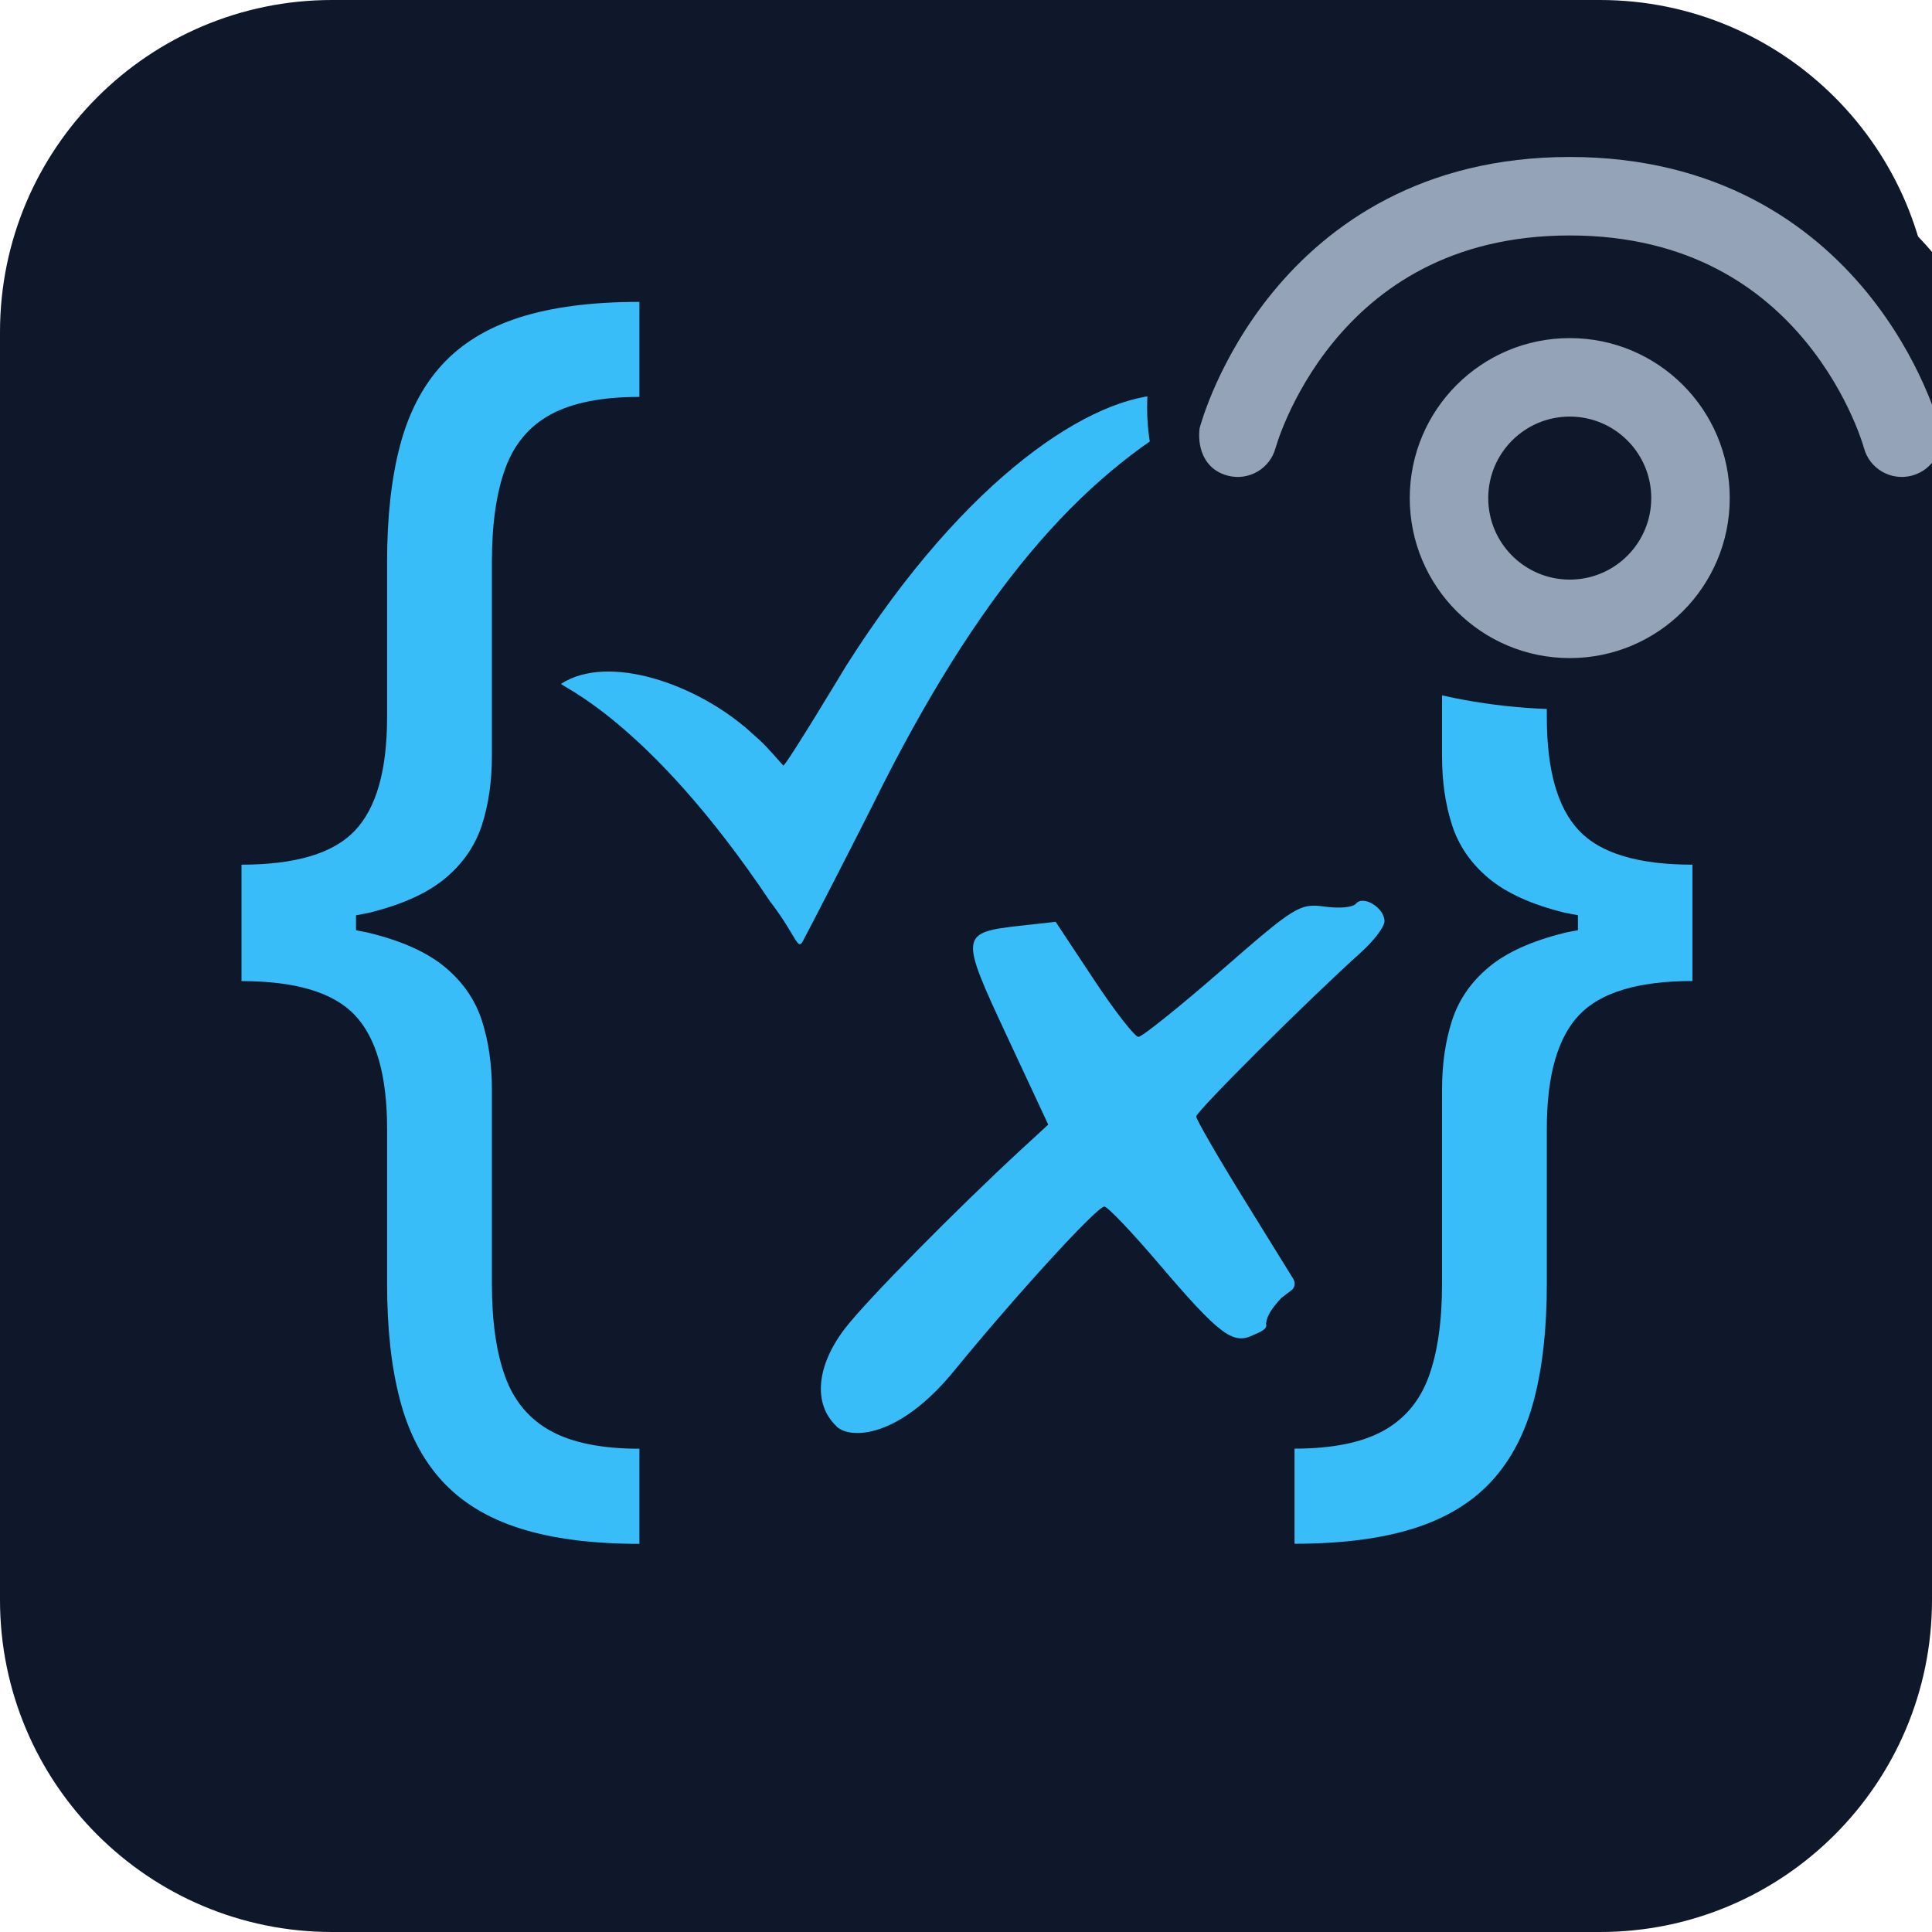
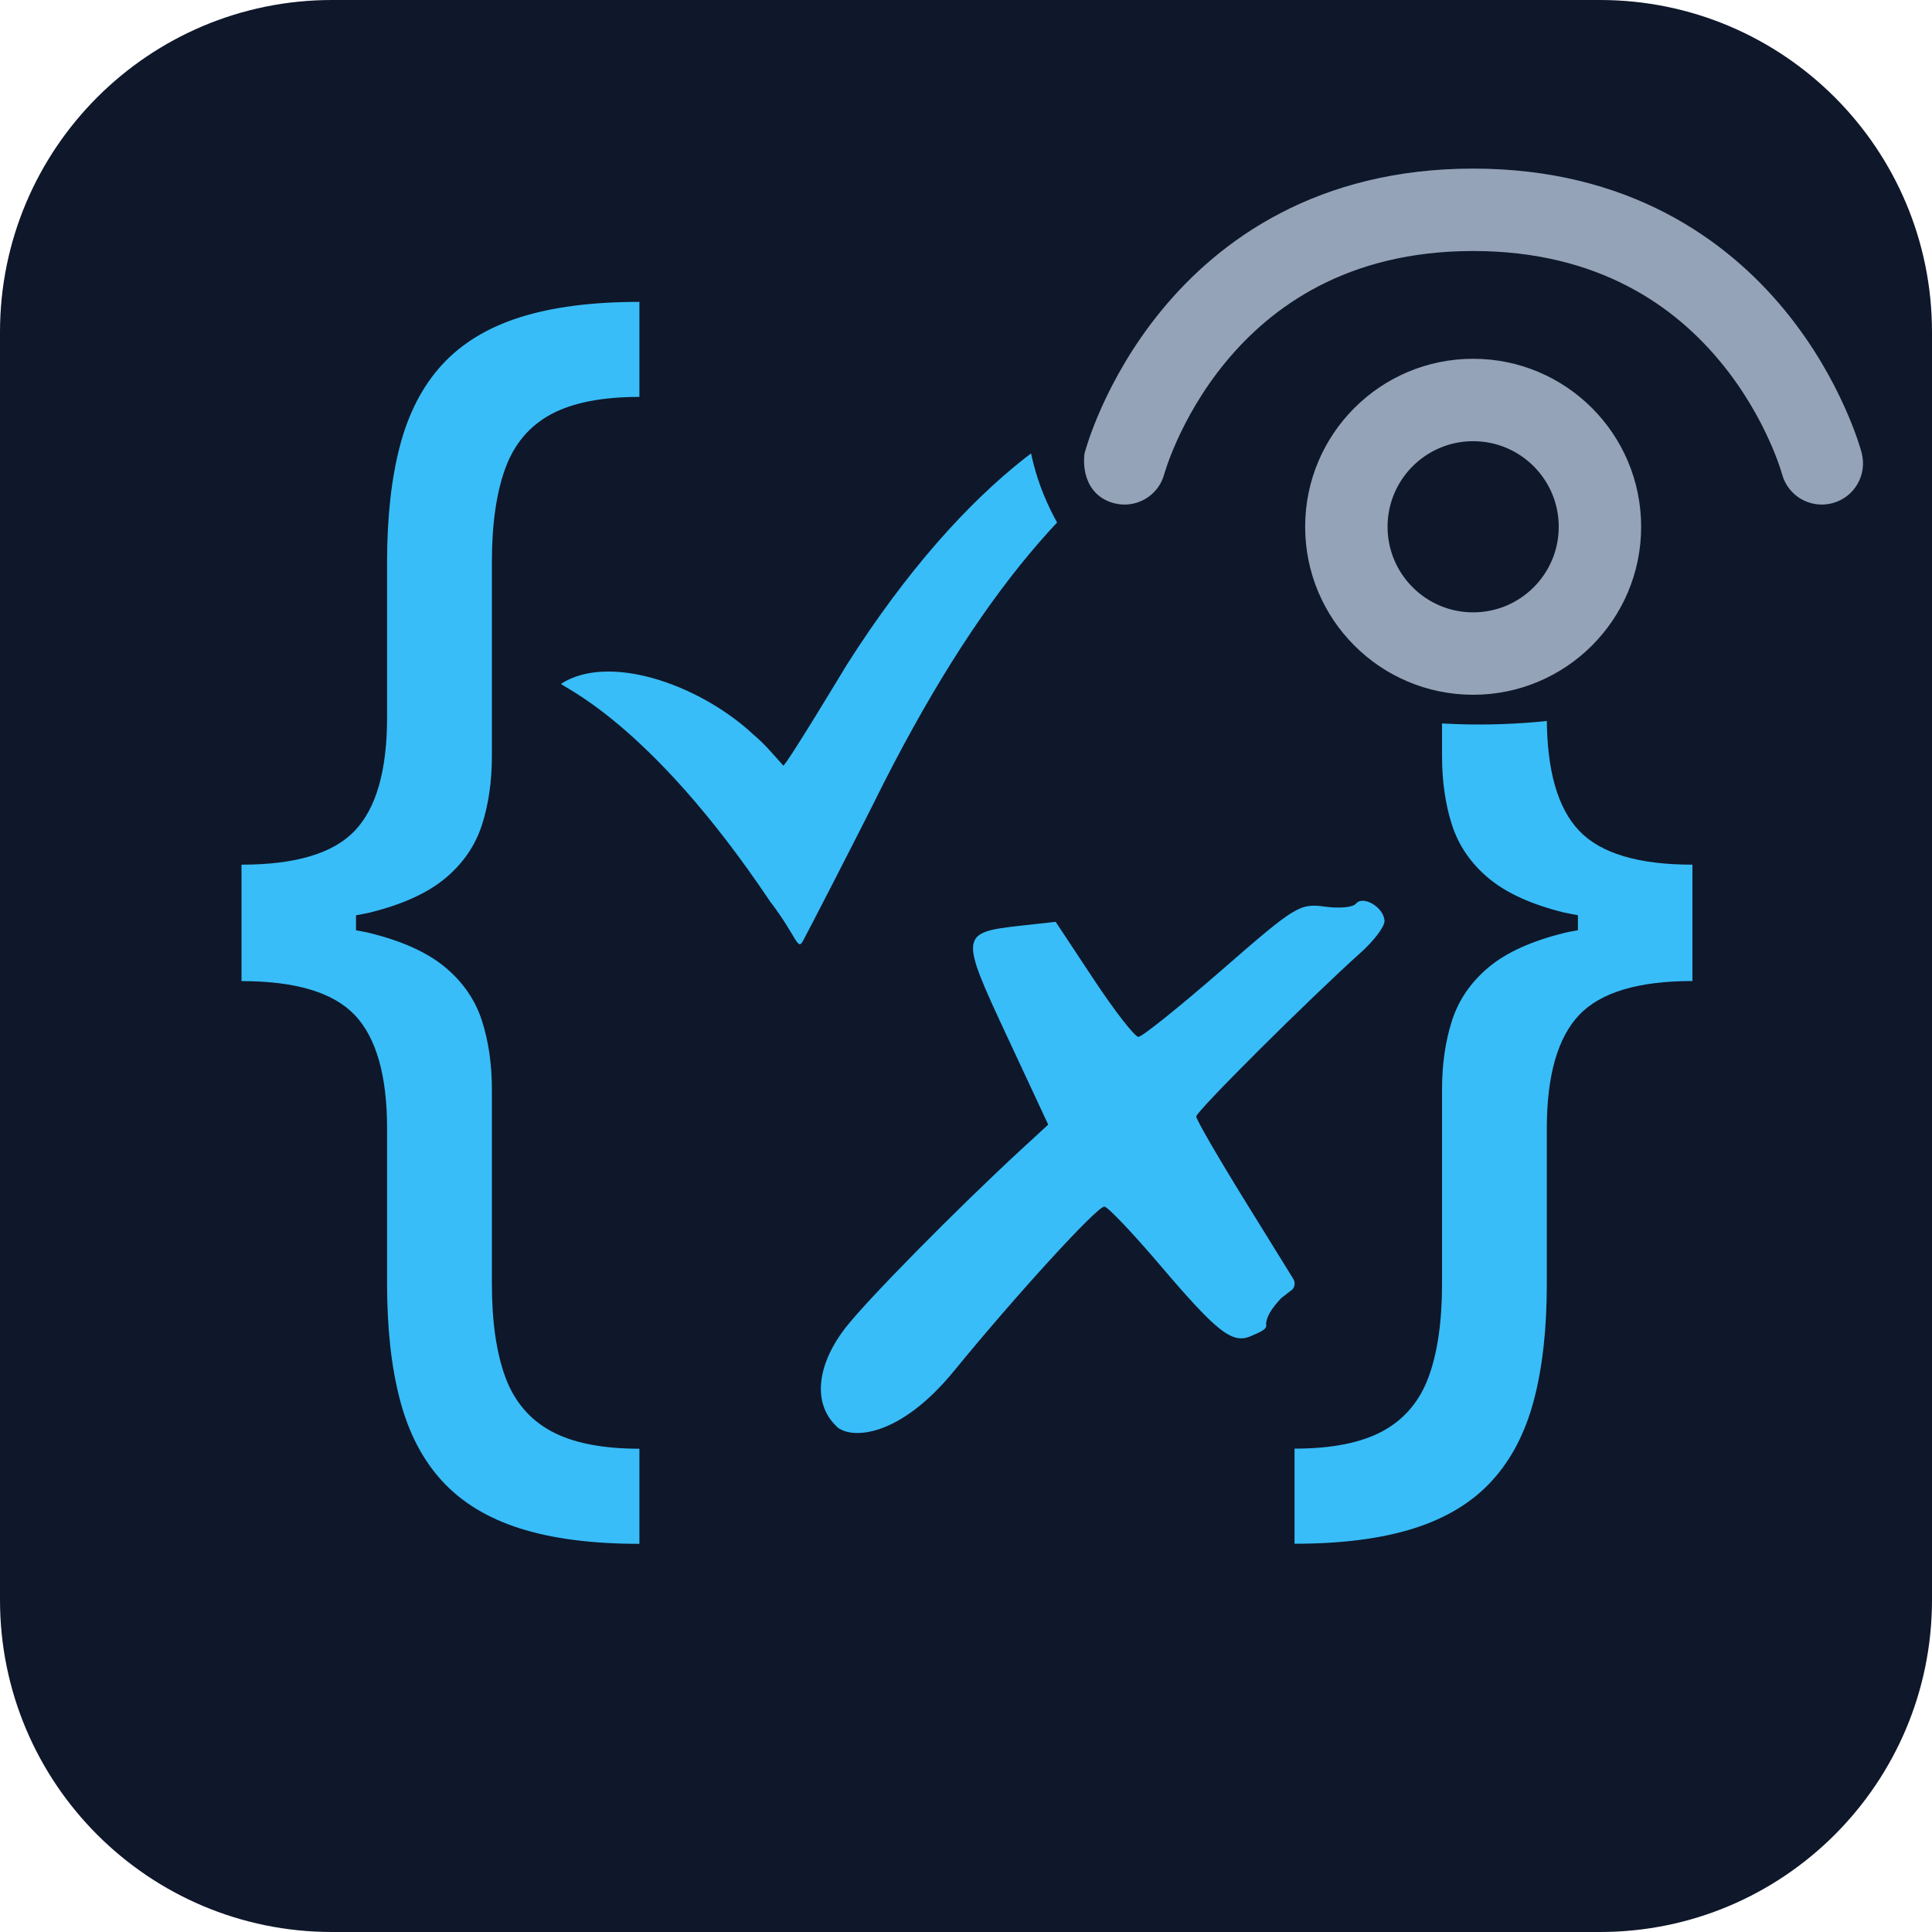
<svg xmlns="http://www.w3.org/2000/svg" viewBox="0 0 128 128" width="128" height="128">
  <rect width="128" height="128" rx="22" fill="#0F172A" />
  <g transform="translate(16, 20) scale(1.45)" fill="#38BDF8">
    <path d="M27.187 51.376C26.104 50.358 26.261 48.605 27.59 46.884C28.575 45.61 32.69 41.436 35.659 38.698L36.86 37.592L34.949 33.495C32.807 28.901 32.818 28.813 35.644 28.498L37.2 28.326L38.939 30.954C39.895 32.401 40.817 33.583 40.982 33.583C41.147 33.583 42.864 32.206 44.793 30.526C48.143 27.605 48.352 27.476 49.487 27.63C50.172 27.725 50.779 27.667 50.922 27.495C51.259 27.092 52.225 27.689 52.225 28.3C52.225 28.553 51.742 29.19 51.156 29.717C48.751 31.877 43.622 36.988 43.622 37.222C43.622 37.361 44.654 39.144 45.921 41.187L48.059 44.643C48.154 44.797 48.136 44.995 48.015 45.126L47.506 45.518C47.122 45.943 46.862 46.276 46.811 46.693C46.902 46.95 46.518 47.074 46.17 47.235C45.288 47.645 44.636 47.144 41.941 43.98C40.708 42.531 39.576 41.341 39.426 41.337C39.093 41.33 35.406 45.361 32.554 48.85C30.039 51.925 27.824 51.987 27.184 51.383L27.187 51.376Z" />
    <path d="M24.196 27.458C24.181 27.436 24.163 27.414 24.152 27.396C18.536 19.012 14.465 17.537 14.611 17.445C16.746 16.072 20.751 17.419 23.226 19.62C23.255 19.645 23.284 19.678 23.317 19.708C23.91 20.213 24.046 20.396 24.756 21.187C24.884 21.187 27.623 16.636 27.641 16.607C33.155 7.912 38.921 4.236 42.267 4.243C43.863 4.243 44.101 4.8 44.101 4.8C38.679 7.63 34.092 12.675 29.354 21.966C28.033 24.628 25.807 28.922 25.646 29.215C25.404 29.655 25.364 28.999 24.2 27.458H24.196Z" />
    <path d="M5.843 27.908C7.344 27.539 8.497 27.015 9.314 26.334C10.127 25.653 10.683 24.84 10.987 23.896C11.291 22.951 11.441 21.901 11.441 20.747V11.88C11.441 10.152 11.646 8.728 12.052 7.611C12.459 6.495 13.154 5.671 14.135 5.14C15.117 4.609 16.468 4.342 18.181 4.342V0C16.01 0 14.183 0.238 12.704 0.71C11.225 1.183 10.046 1.907 9.156 2.881C8.267 3.855 7.63 5.089 7.238 6.583C6.846 8.076 6.652 9.841 6.652 11.88V18.975C6.652 21.399 6.162 23.127 5.177 24.163C4.196 25.199 2.468 25.715 0 25.715V31.035C2.468 31.035 4.192 31.551 5.177 32.587C6.158 33.623 6.652 35.351 6.652 37.775V44.867C6.652 46.906 6.846 48.67 7.238 50.164C7.63 51.658 8.267 52.892 9.156 53.865C10.046 54.839 11.225 55.564 12.704 56.036C14.183 56.509 16.006 56.747 18.181 56.747V52.401C16.468 52.401 15.117 52.13 14.135 51.592C13.154 51.054 12.459 50.23 12.052 49.121C11.646 48.011 11.441 46.594 11.441 44.863V35.996C11.441 34.842 11.291 33.795 10.987 32.847C10.683 31.903 10.127 31.09 9.314 30.409C8.501 29.728 7.344 29.204 5.843 28.835C5.653 28.787 5.437 28.754 5.232 28.714V28.029C5.437 27.989 5.653 27.952 5.843 27.908Z" />
    <path d="M60.452 27.908C58.95 27.539 57.797 27.015 56.981 26.334C56.168 25.653 55.612 24.84 55.308 23.896C55.004 22.951 54.854 21.901 54.854 20.747V11.88C54.854 10.152 54.649 8.728 54.242 7.611C53.836 6.495 53.14 5.671 52.159 5.14C51.178 4.609 49.827 4.342 48.114 4.342V0C50.285 0 52.112 0.238 53.591 0.71C55.07 1.183 56.249 1.907 57.138 2.881C58.024 3.855 58.665 5.089 59.057 6.583C59.449 8.076 59.642 9.841 59.642 11.88V18.975C59.642 21.399 60.133 23.127 61.118 24.163C62.099 25.199 63.827 25.715 66.295 25.715V28.285V28.461V31.031C63.827 31.031 62.103 31.547 61.118 32.584C60.137 33.62 59.642 35.348 59.642 37.771V44.863C59.642 46.902 59.449 48.667 59.057 50.16C58.665 51.654 58.028 52.888 57.138 53.862C56.252 54.836 55.07 55.56 53.591 56.033C52.112 56.505 50.288 56.743 48.114 56.743V52.397C49.827 52.397 51.178 52.126 52.159 51.588C53.14 51.05 53.836 50.226 54.242 49.117C54.649 48.008 54.854 46.591 54.854 44.859V35.992C54.854 34.839 55.004 33.792 55.308 32.843C55.612 31.899 56.168 31.086 56.981 30.405C57.794 29.724 58.95 29.201 60.452 28.831C60.642 28.783 60.858 28.75 61.063 28.71V28.026C60.858 27.985 60.642 27.949 60.452 27.905V27.908Z" />
  </g>
-   <ellipse cx="104" cy="27" rx="28" ry="20" fill="#0F172A" />
-   <g transform="translate(72, -5) scale(4.0)" fill="#94A3B8" stroke="#94A3B8" stroke-width="0.3">
+   <ellipse cx="98" cy="27" rx="30" ry="21" fill="#0F172A" />
+   <g transform="translate(64, -5) scale(4.2)" fill="#94A3B8" stroke="#94A3B8" stroke-width="0.3">
    <path d="M2.984 8.625L2.983 8.628C2.913 8.895 2.639 9.054 2.372 8.983C1.941 8.869 2.017 8.372 2.017 8.372L2.035 8.31C2.035 8.31 2.061 8.226 2.082 8.165C2.124 8.043 2.188 7.873 2.279 7.67C2.462 7.265 2.754 6.725 3.199 6.183C4.096 5.089 5.605 4 8 4C10.395 4 11.904 5.089 12.802 6.183C13.246 6.725 13.539 7.265 13.721 7.67C13.812 7.873 13.877 8.043 13.919 8.165C13.94 8.226 13.955 8.275 13.966 8.31C13.971 8.328 13.975 8.342 13.978 8.352L13.982 8.365L13.983 8.369L13.983 8.371L13.983 8.372C14.054 8.639 13.895 8.913 13.628 8.983C13.362 9.054 13.088 8.896 13.017 8.629L13.017 8.628L13.016 8.625L13.008 8.6C13.001 8.576 12.99 8.539 12.973 8.491C12.94 8.394 12.887 8.252 12.809 8.08C12.654 7.735 12.404 7.275 12.028 6.817C11.286 5.912 10.044 5 8 5C5.956 5 4.715 5.912 3.972 6.817C3.596 7.275 3.347 7.735 3.191 8.08C3.114 8.252 3.06 8.394 3.027 8.491C3.011 8.539 2.999 8.576 2.992 8.6L2.984 8.625ZM8 7C6.62 7 5.5 8.119 5.5 9.5C5.5 10.881 6.62 12 8 12C9.381 12 10.5 10.881 10.5 9.5C10.5 8.119 9.381 7 8 7ZM6.5 9.5C6.5 8.672 7.172 8 8 8C8.829 8 9.5 8.672 9.5 9.5C9.5 10.328 8.829 11 8 11C7.172 11 6.5 10.328 6.5 9.5Z" />
  </g>
</svg>
